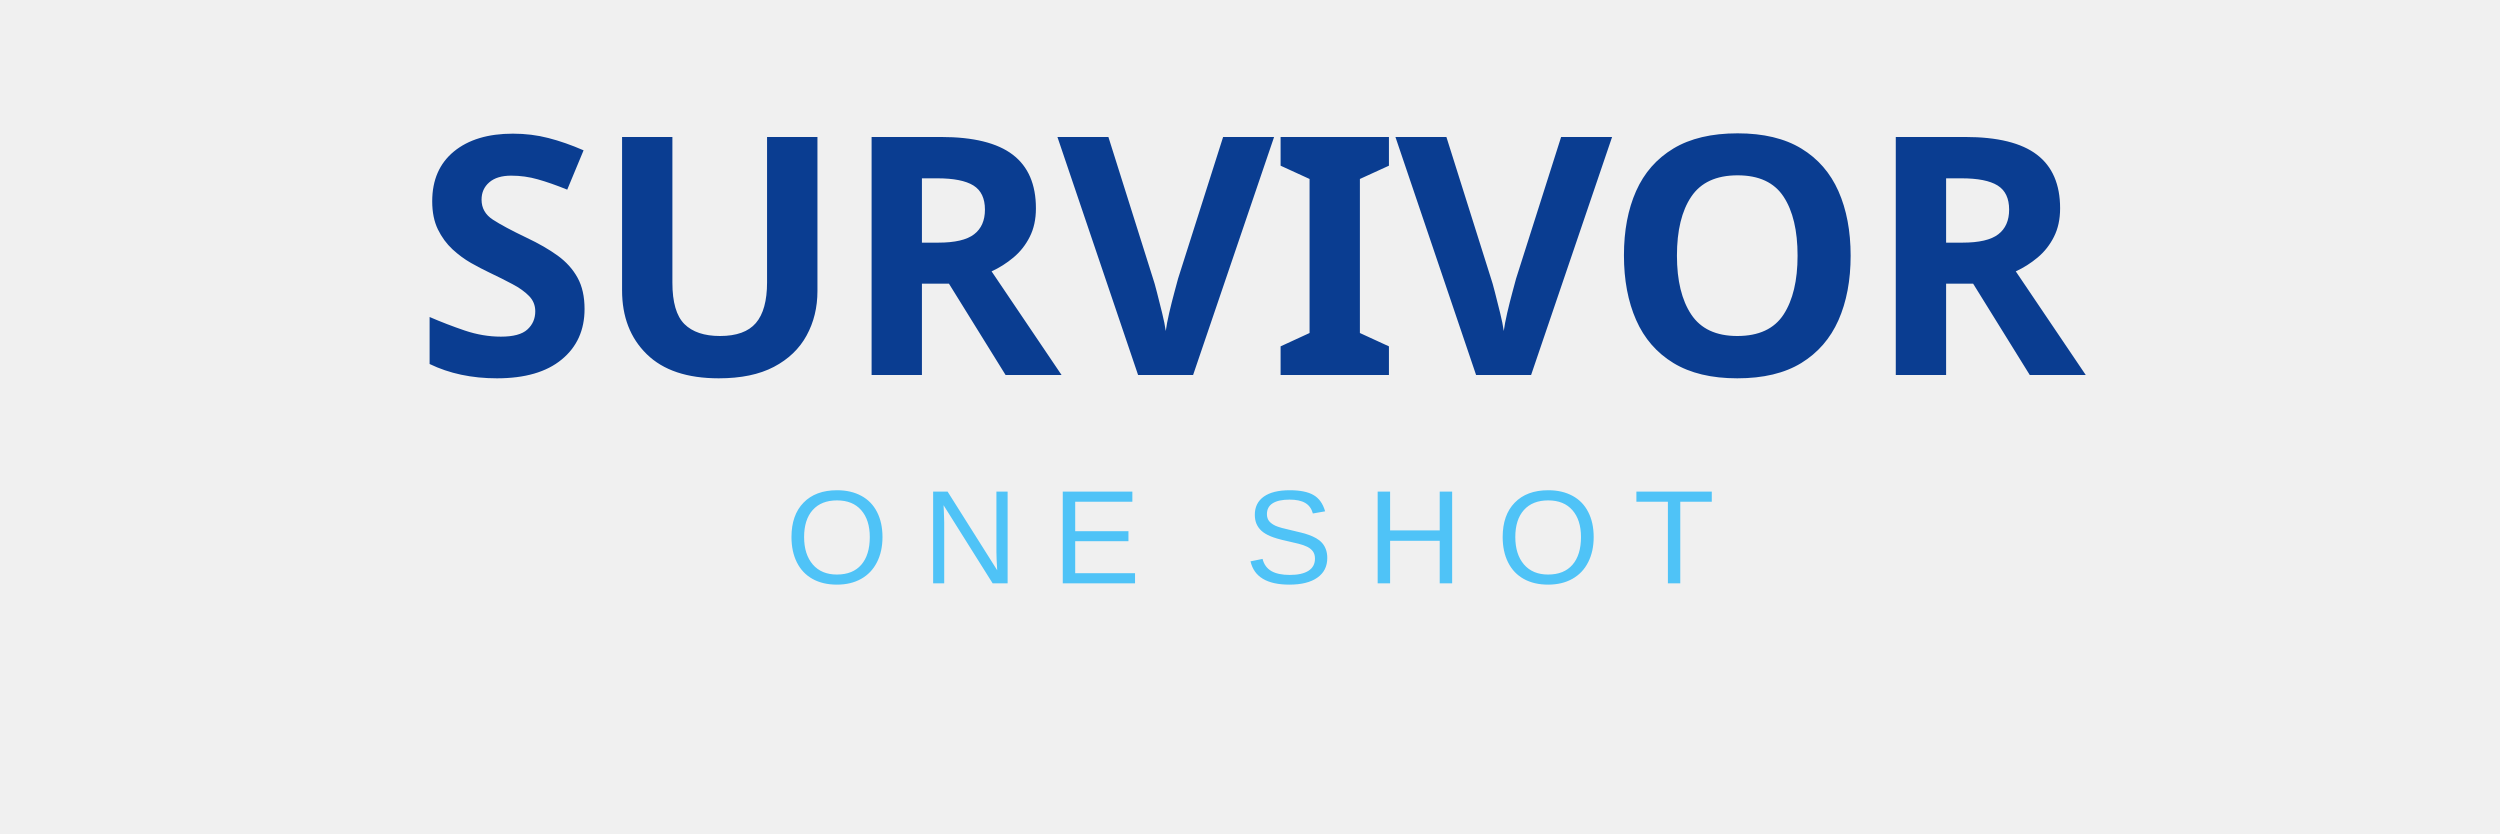
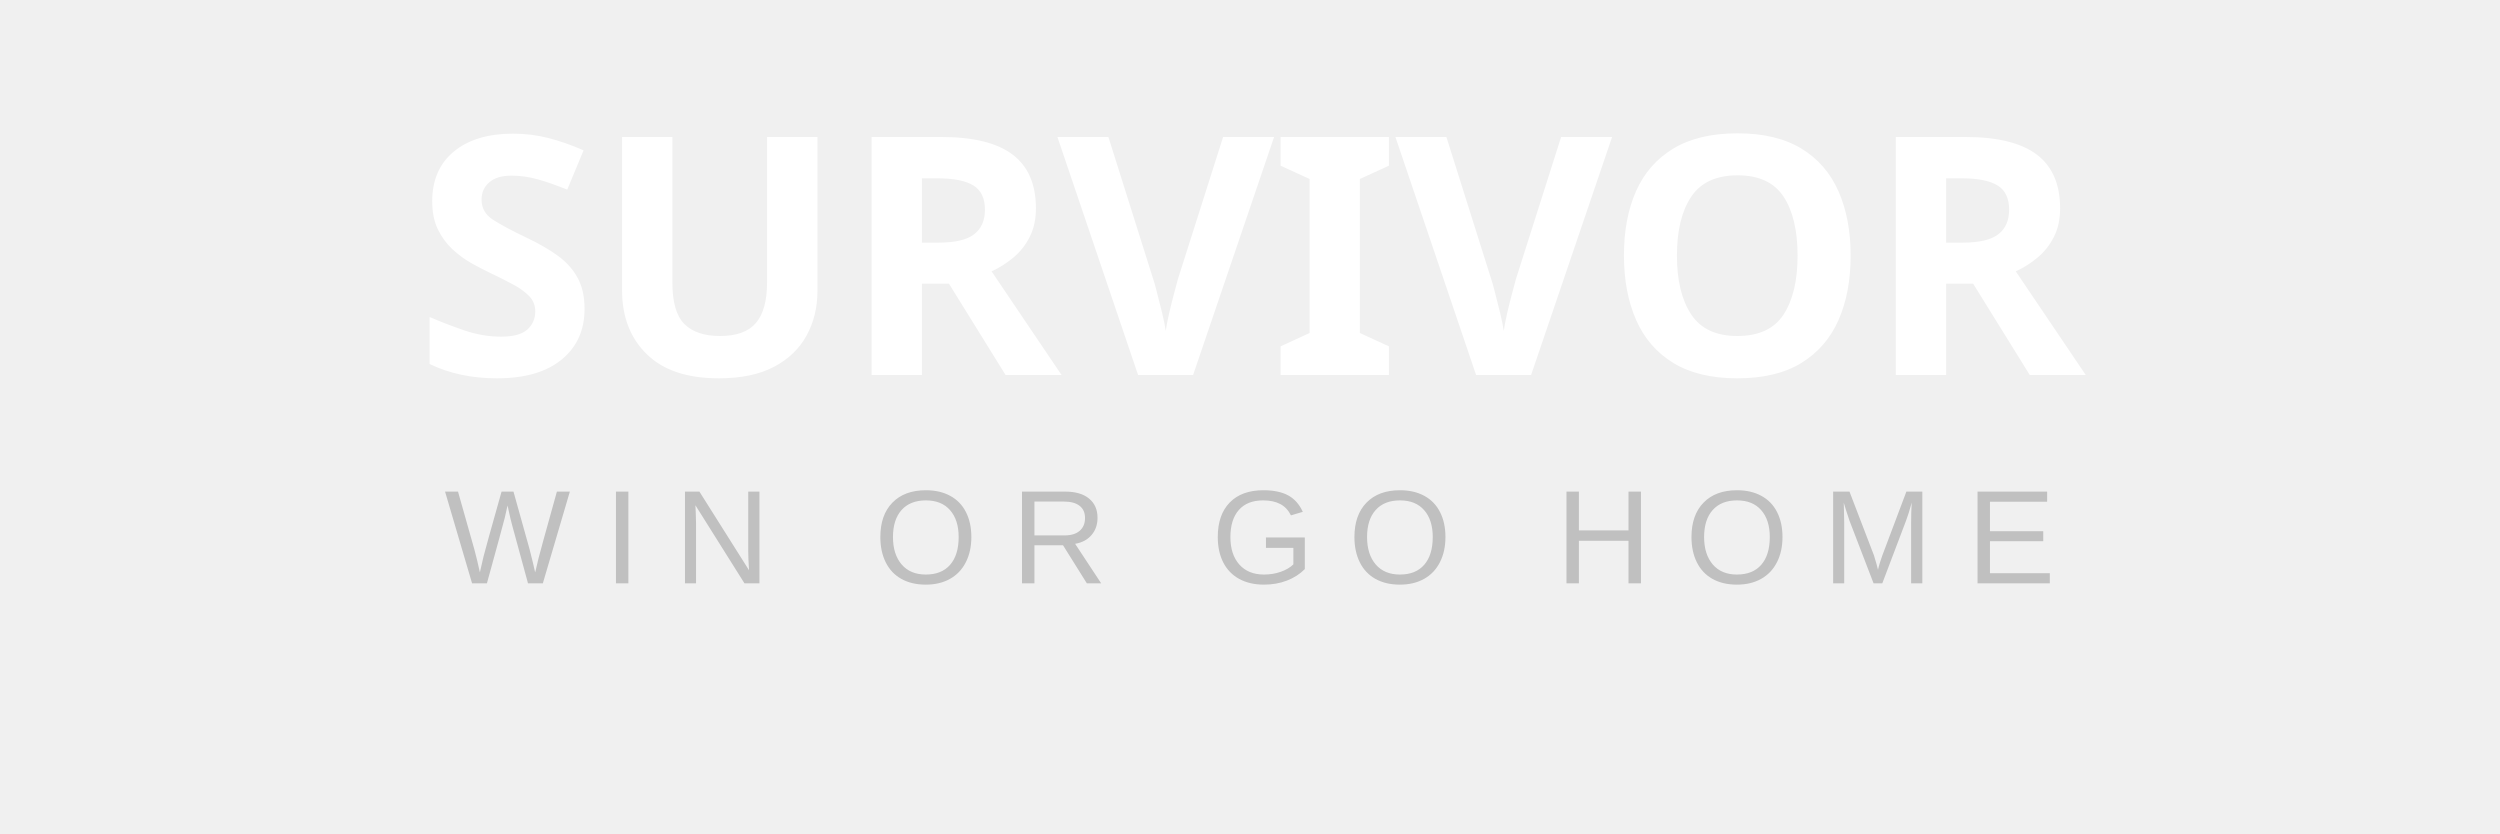
<svg xmlns="http://www.w3.org/2000/svg" width="600" height="200" viewBox="0 0 600 200">
-   <text x="300" y="90" font-family="Arial Black, sans-serif" font-size="80" font-weight="900" fill="#0A3D91" text-anchor="middle" letter-spacing="-1">SURVIVOR</text>
-   <text x="300" y="140" font-family="Arial, sans-serif" font-size="32" font-weight="300" fill="#4FC3F7" text-anchor="middle" letter-spacing="8">ONE SHOT</text>
+   <text x="300" y="90" font-family="Arial Black, sans-serif" font-size="80" font-weight="900" fill="#ffffff" text-anchor="middle" letter-spacing="-1">SURVIVOR</text>
+   <text x="300" y="140" font-family="Arial, sans-serif" font-size="32" font-weight="300" fill="#c0c0c0" text-anchor="middle" letter-spacing="8">WIN OR GO HOME</text>
</svg>
